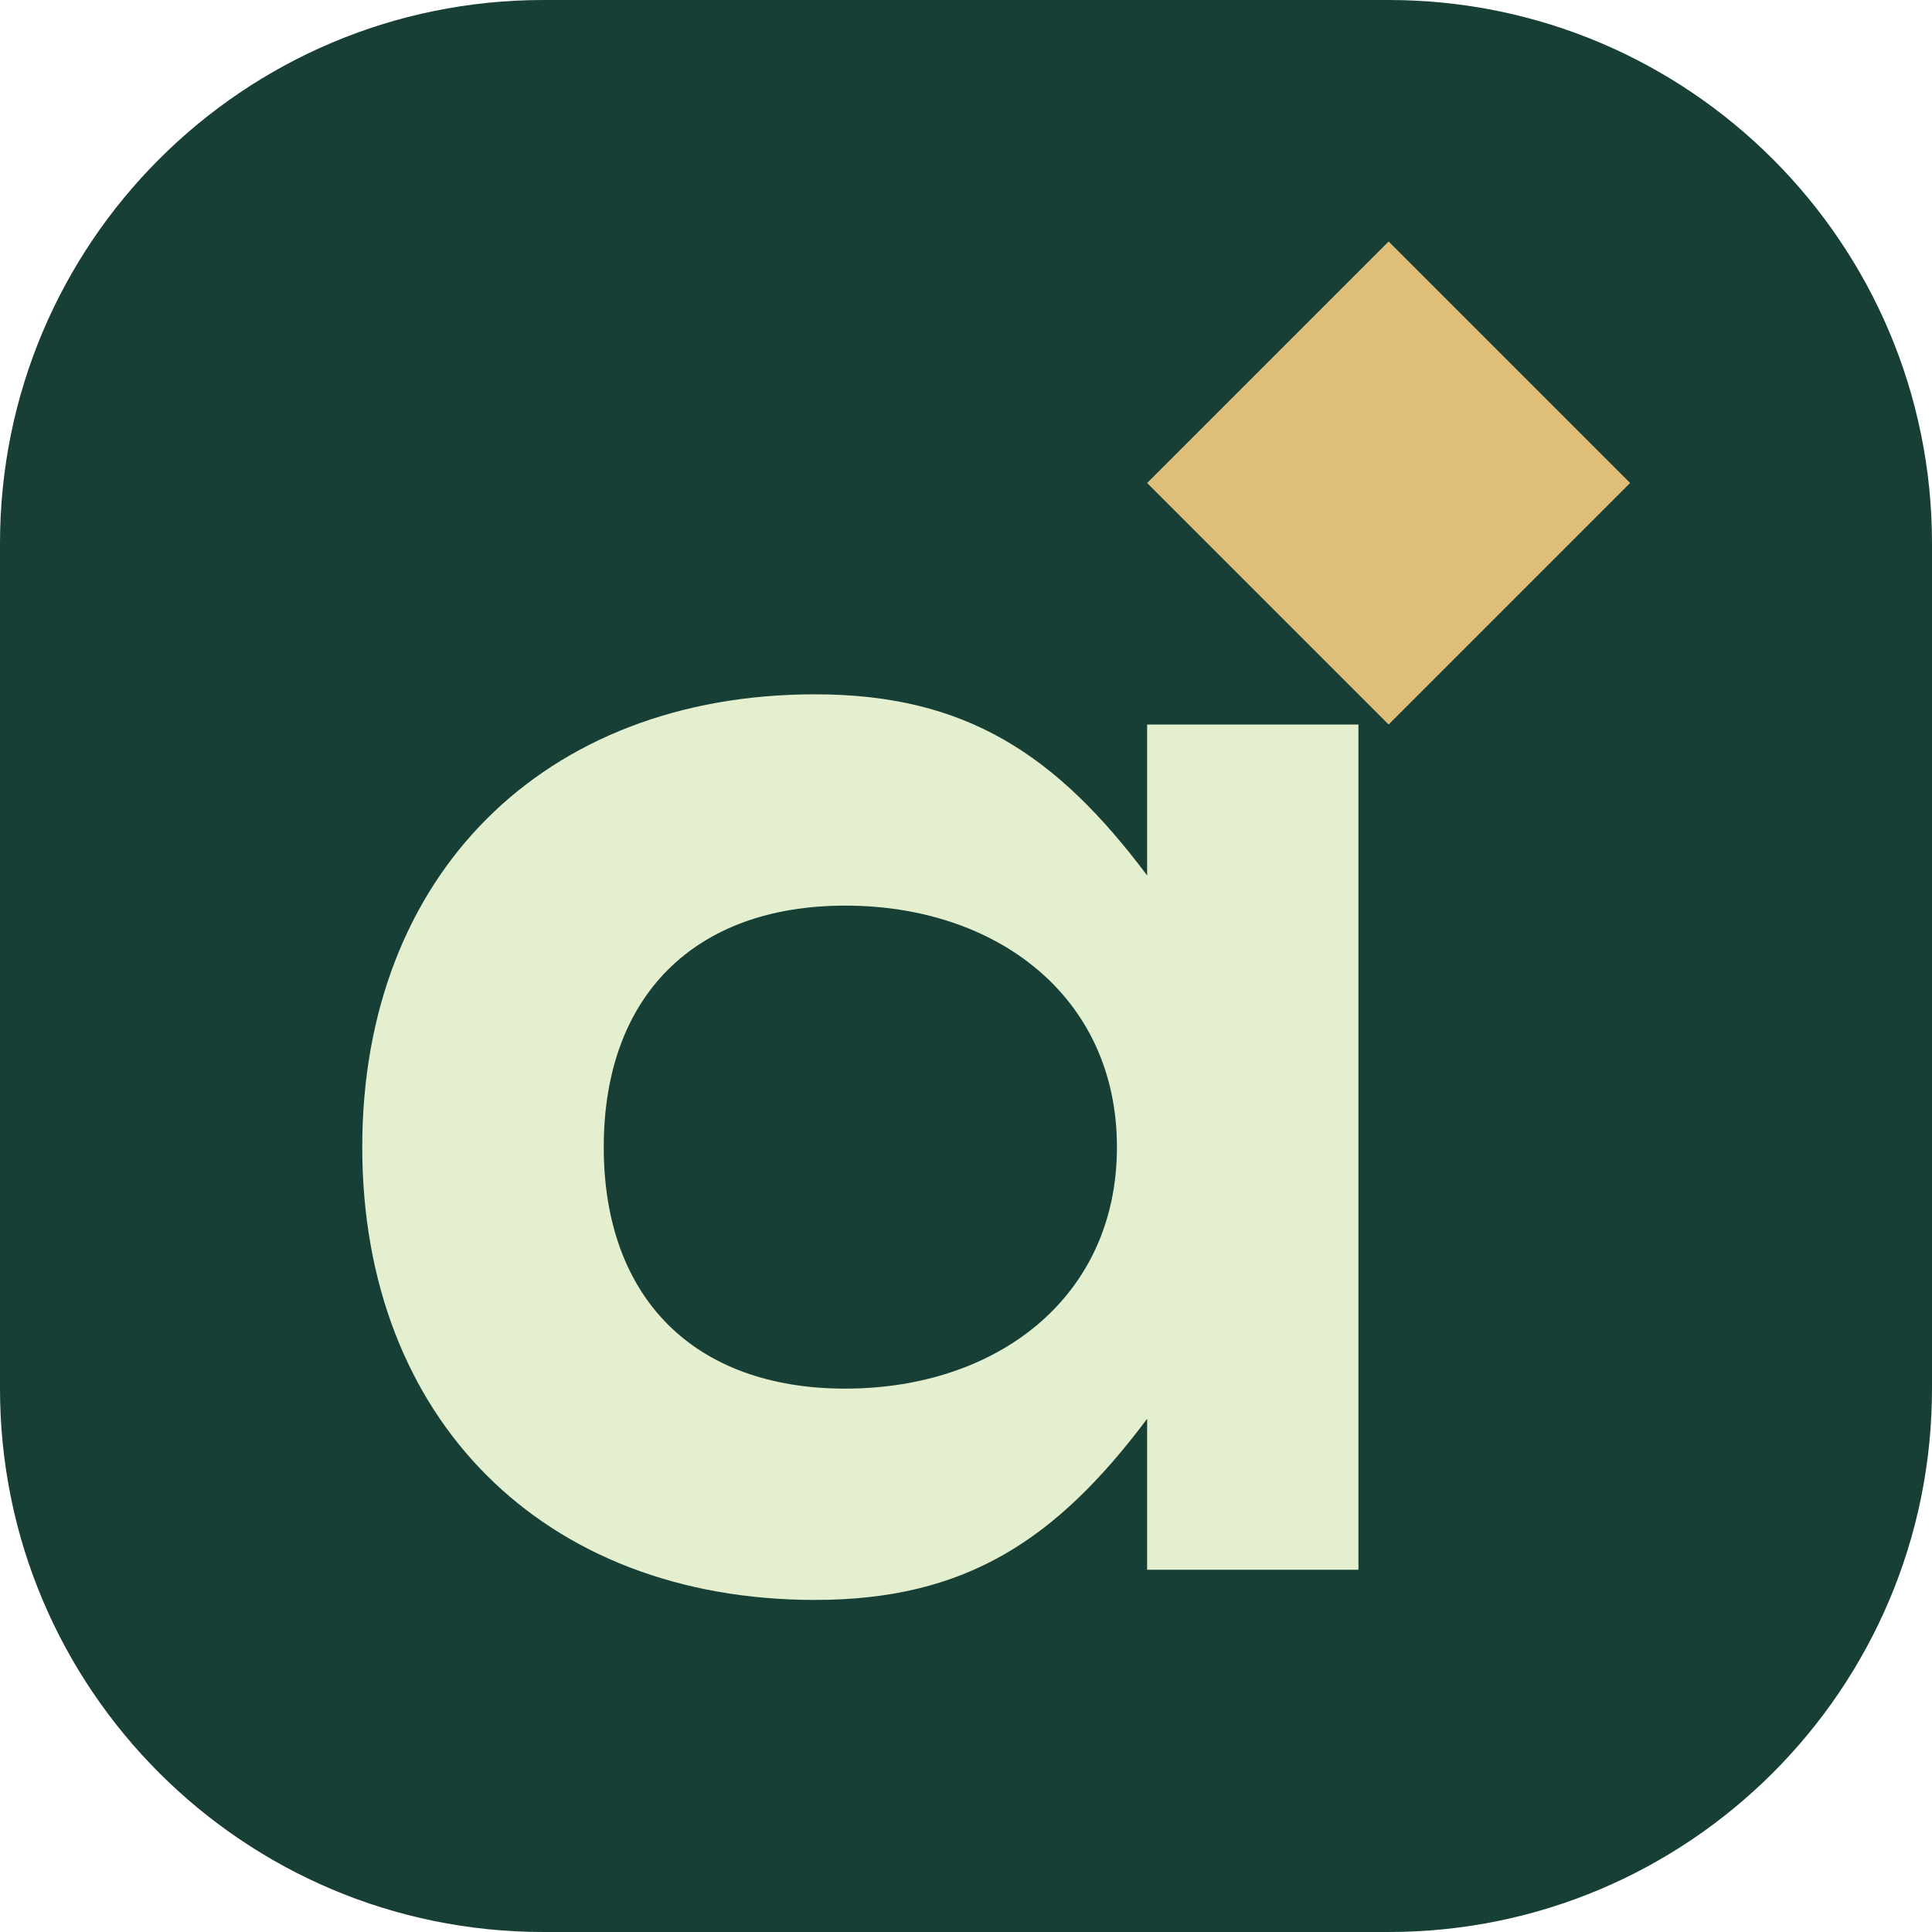
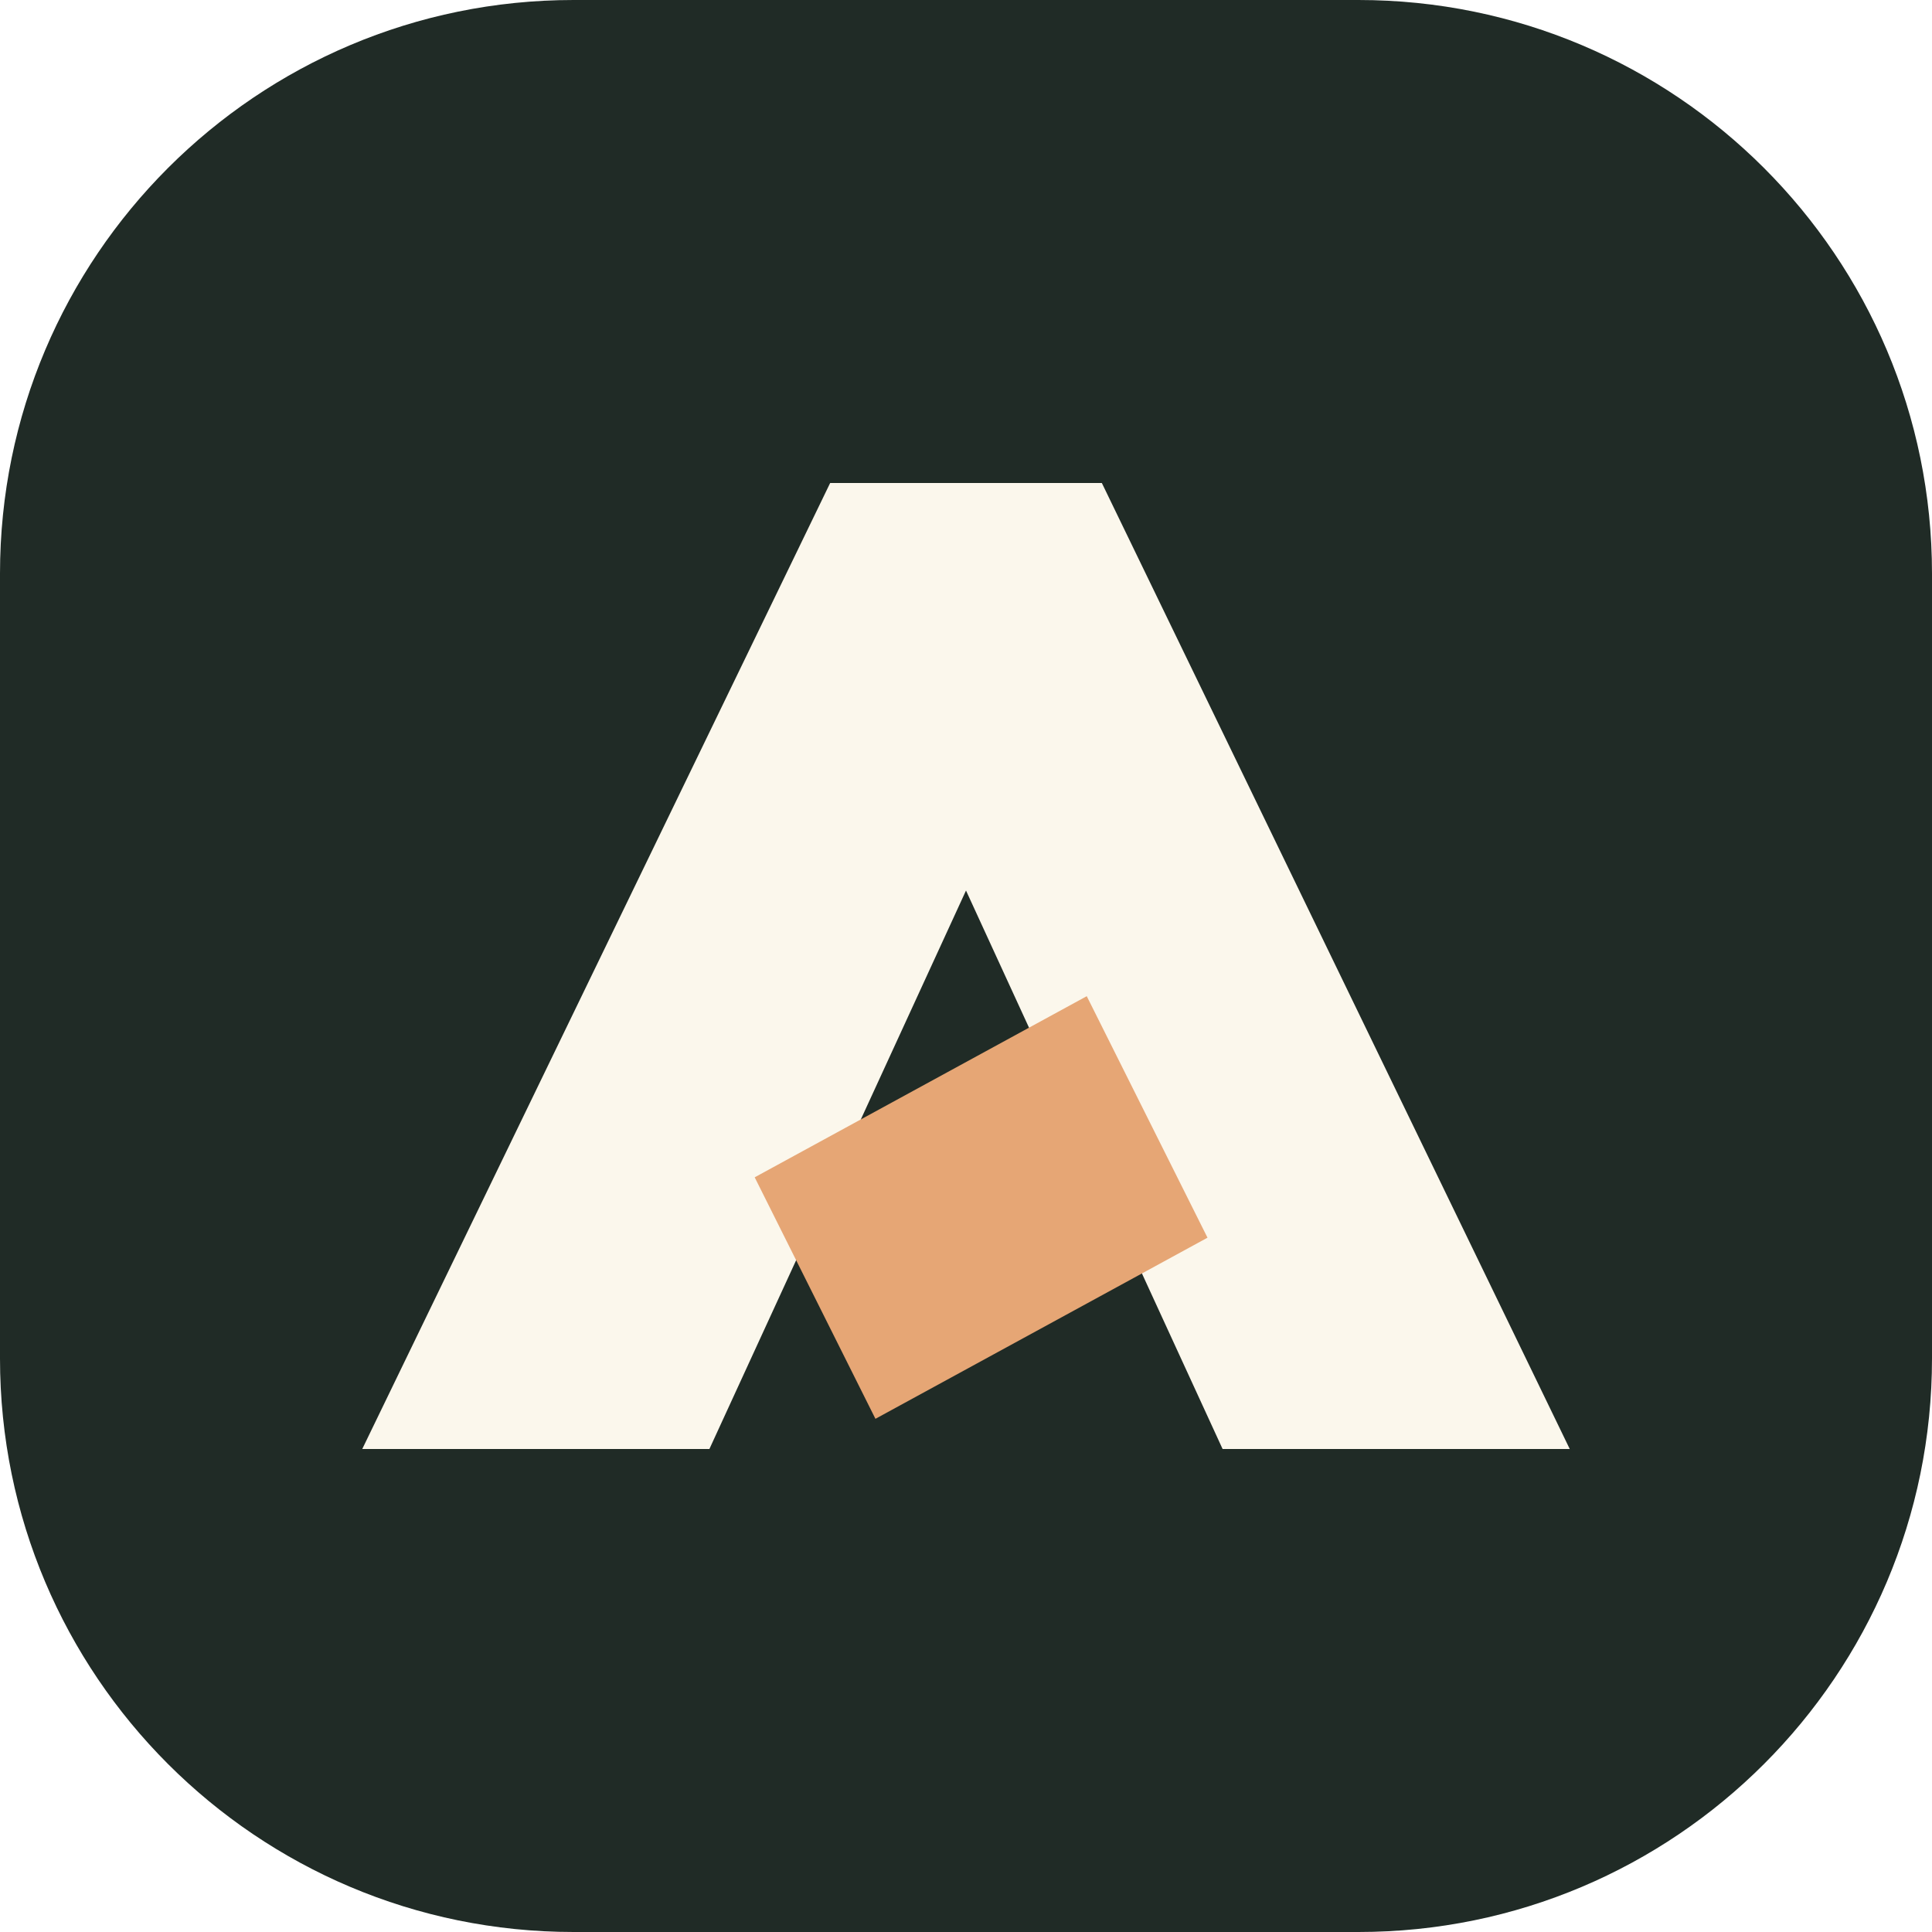
<svg xmlns="http://www.w3.org/2000/svg" viewBox="0 0 64 64">
-   <rect width="64" height="64" rx="18" fill="#173f35" />
-   <path d="M38 29c-3-4-6-6-11-6-9 0-15 6-15 15s6 15 15 15c5 0 8-2 11-6v5h7V24h-7zm-10 17c-5 0-8-3-8-8s3-8 8-8 9 3 9 8-4 8-9 8" fill="#e4efcf" />
-   <path d="m46 8 8 8-8 8-8-8z" fill="#dfbf78" />
+   <rect width="64" height="64" rx="19" fill="#202b26" />
+   <path d="M12 48 27.5 16h9L52 48H40.5L32 29.5 23.5 48Z" fill="#fbf7ec" />
+   <path d="m25 39 11-6 4 8-11 6Z" fill="#e6a675" />
</svg>
